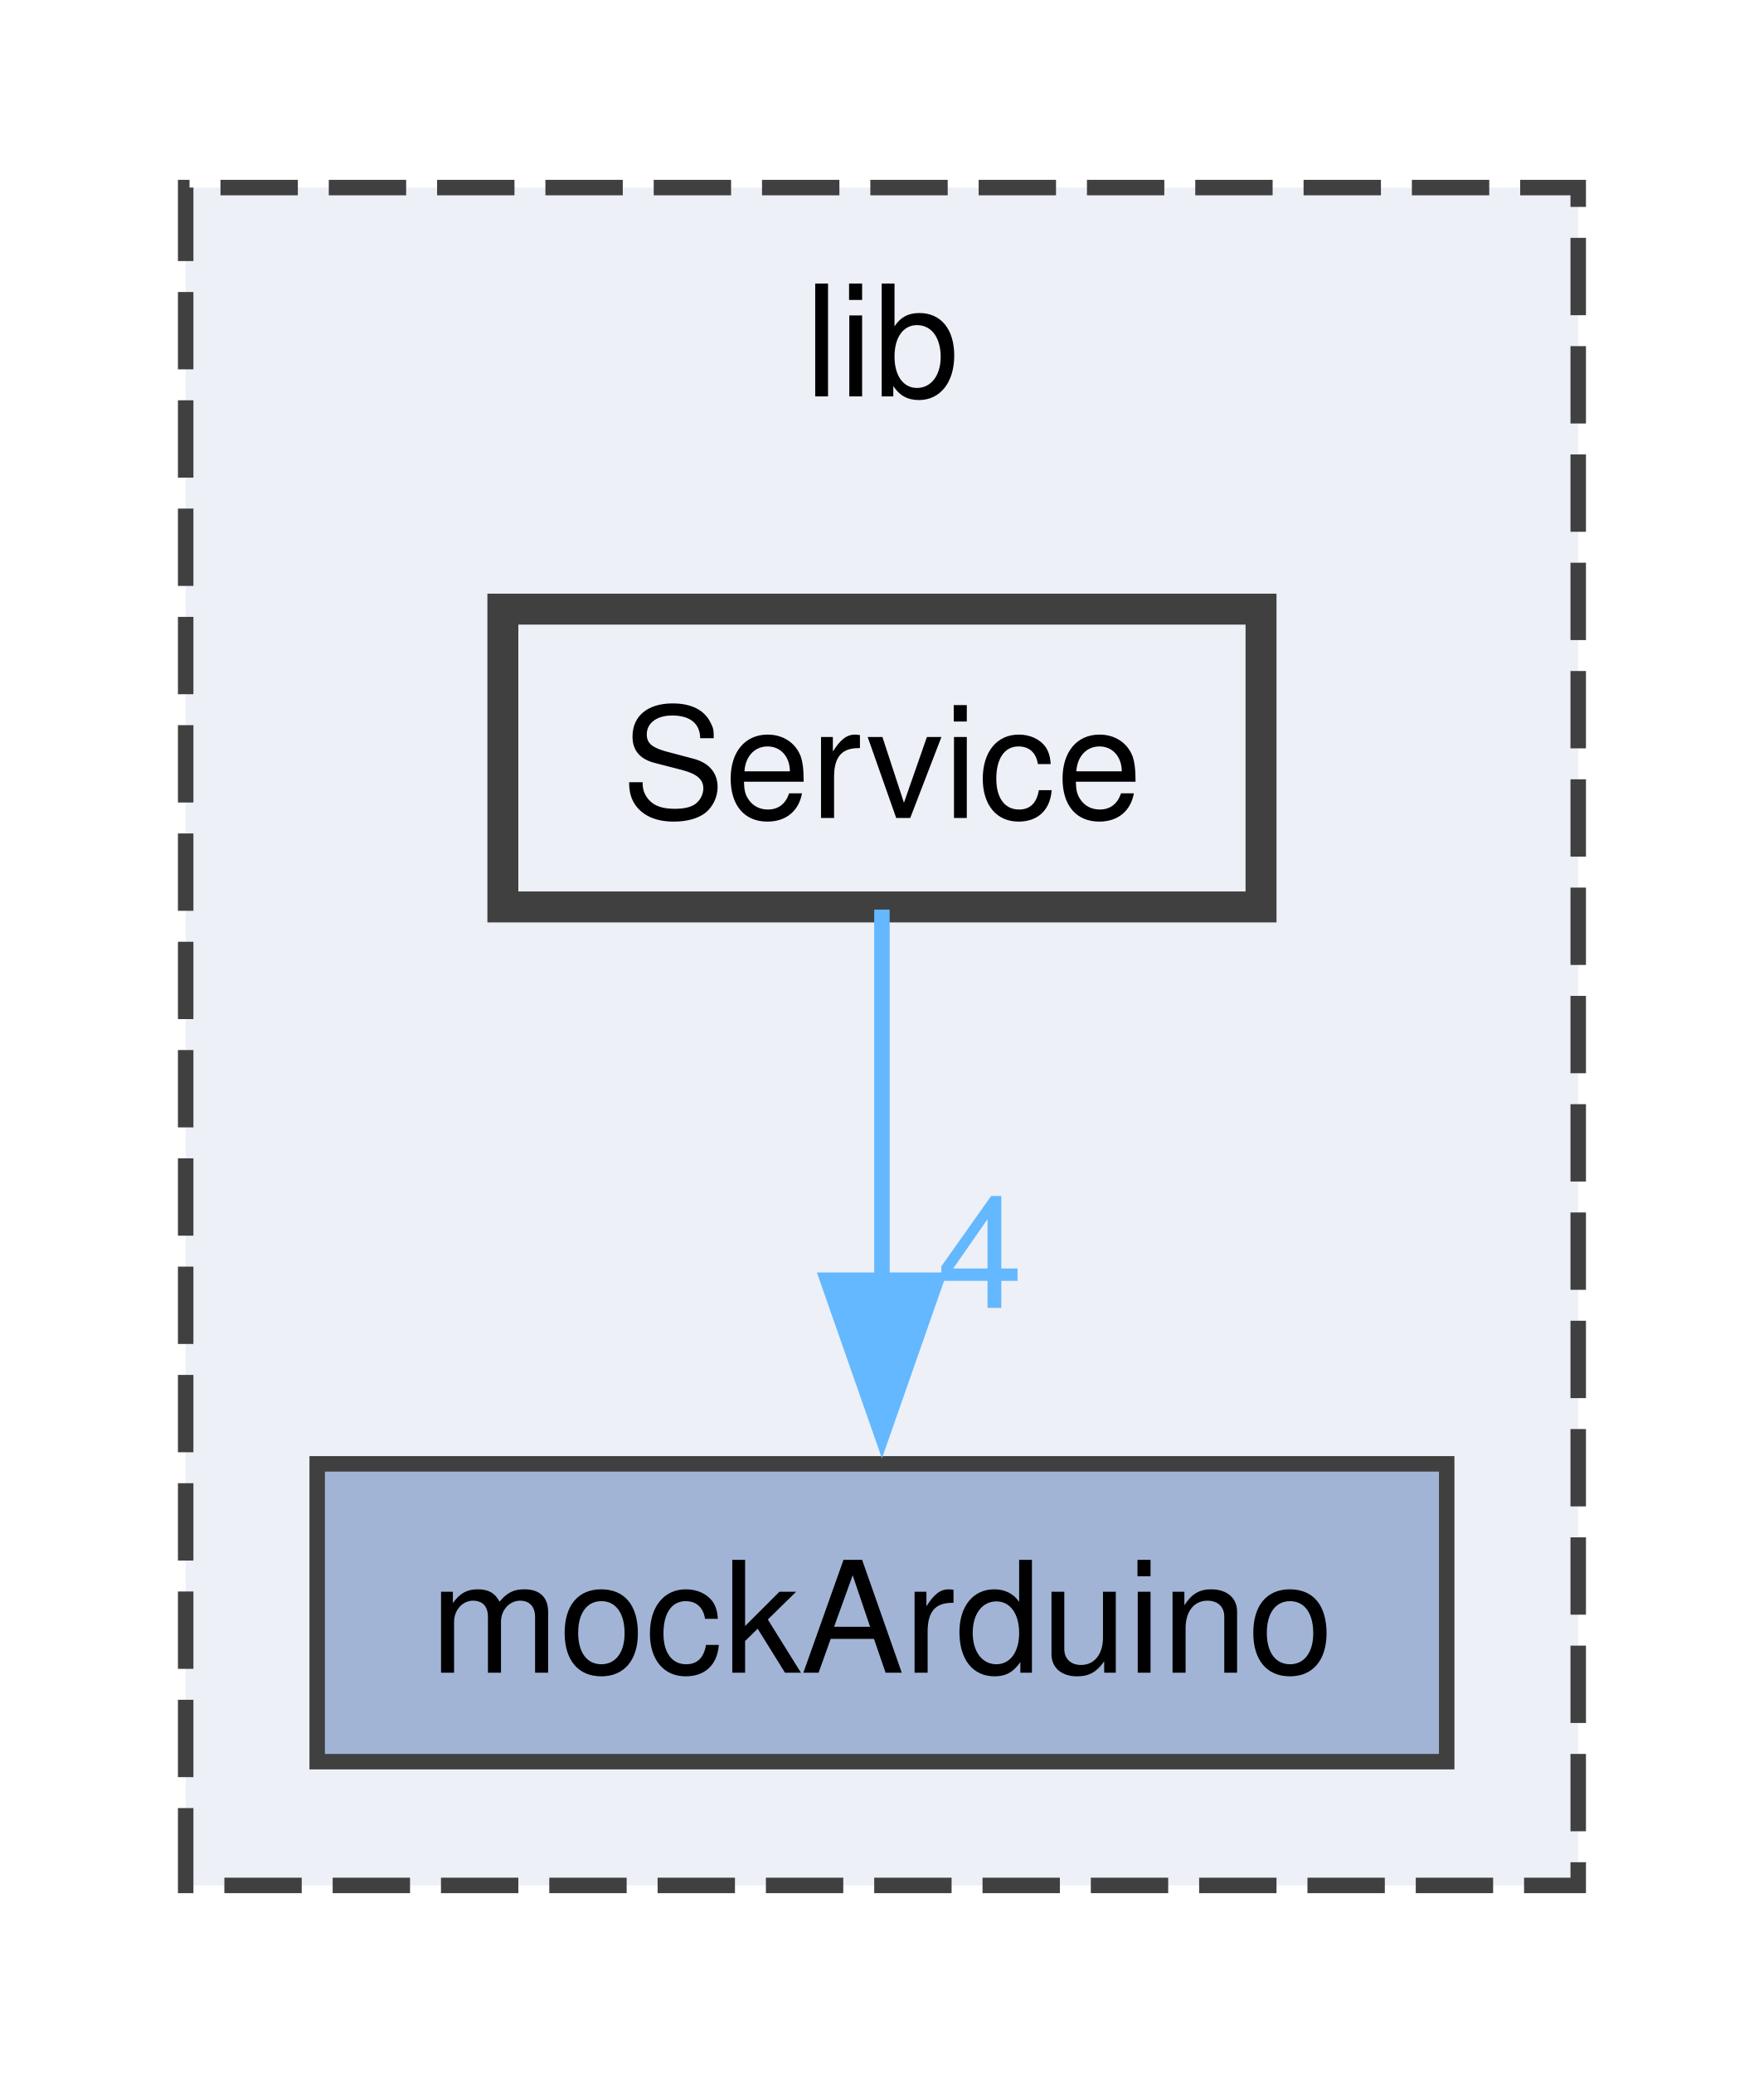
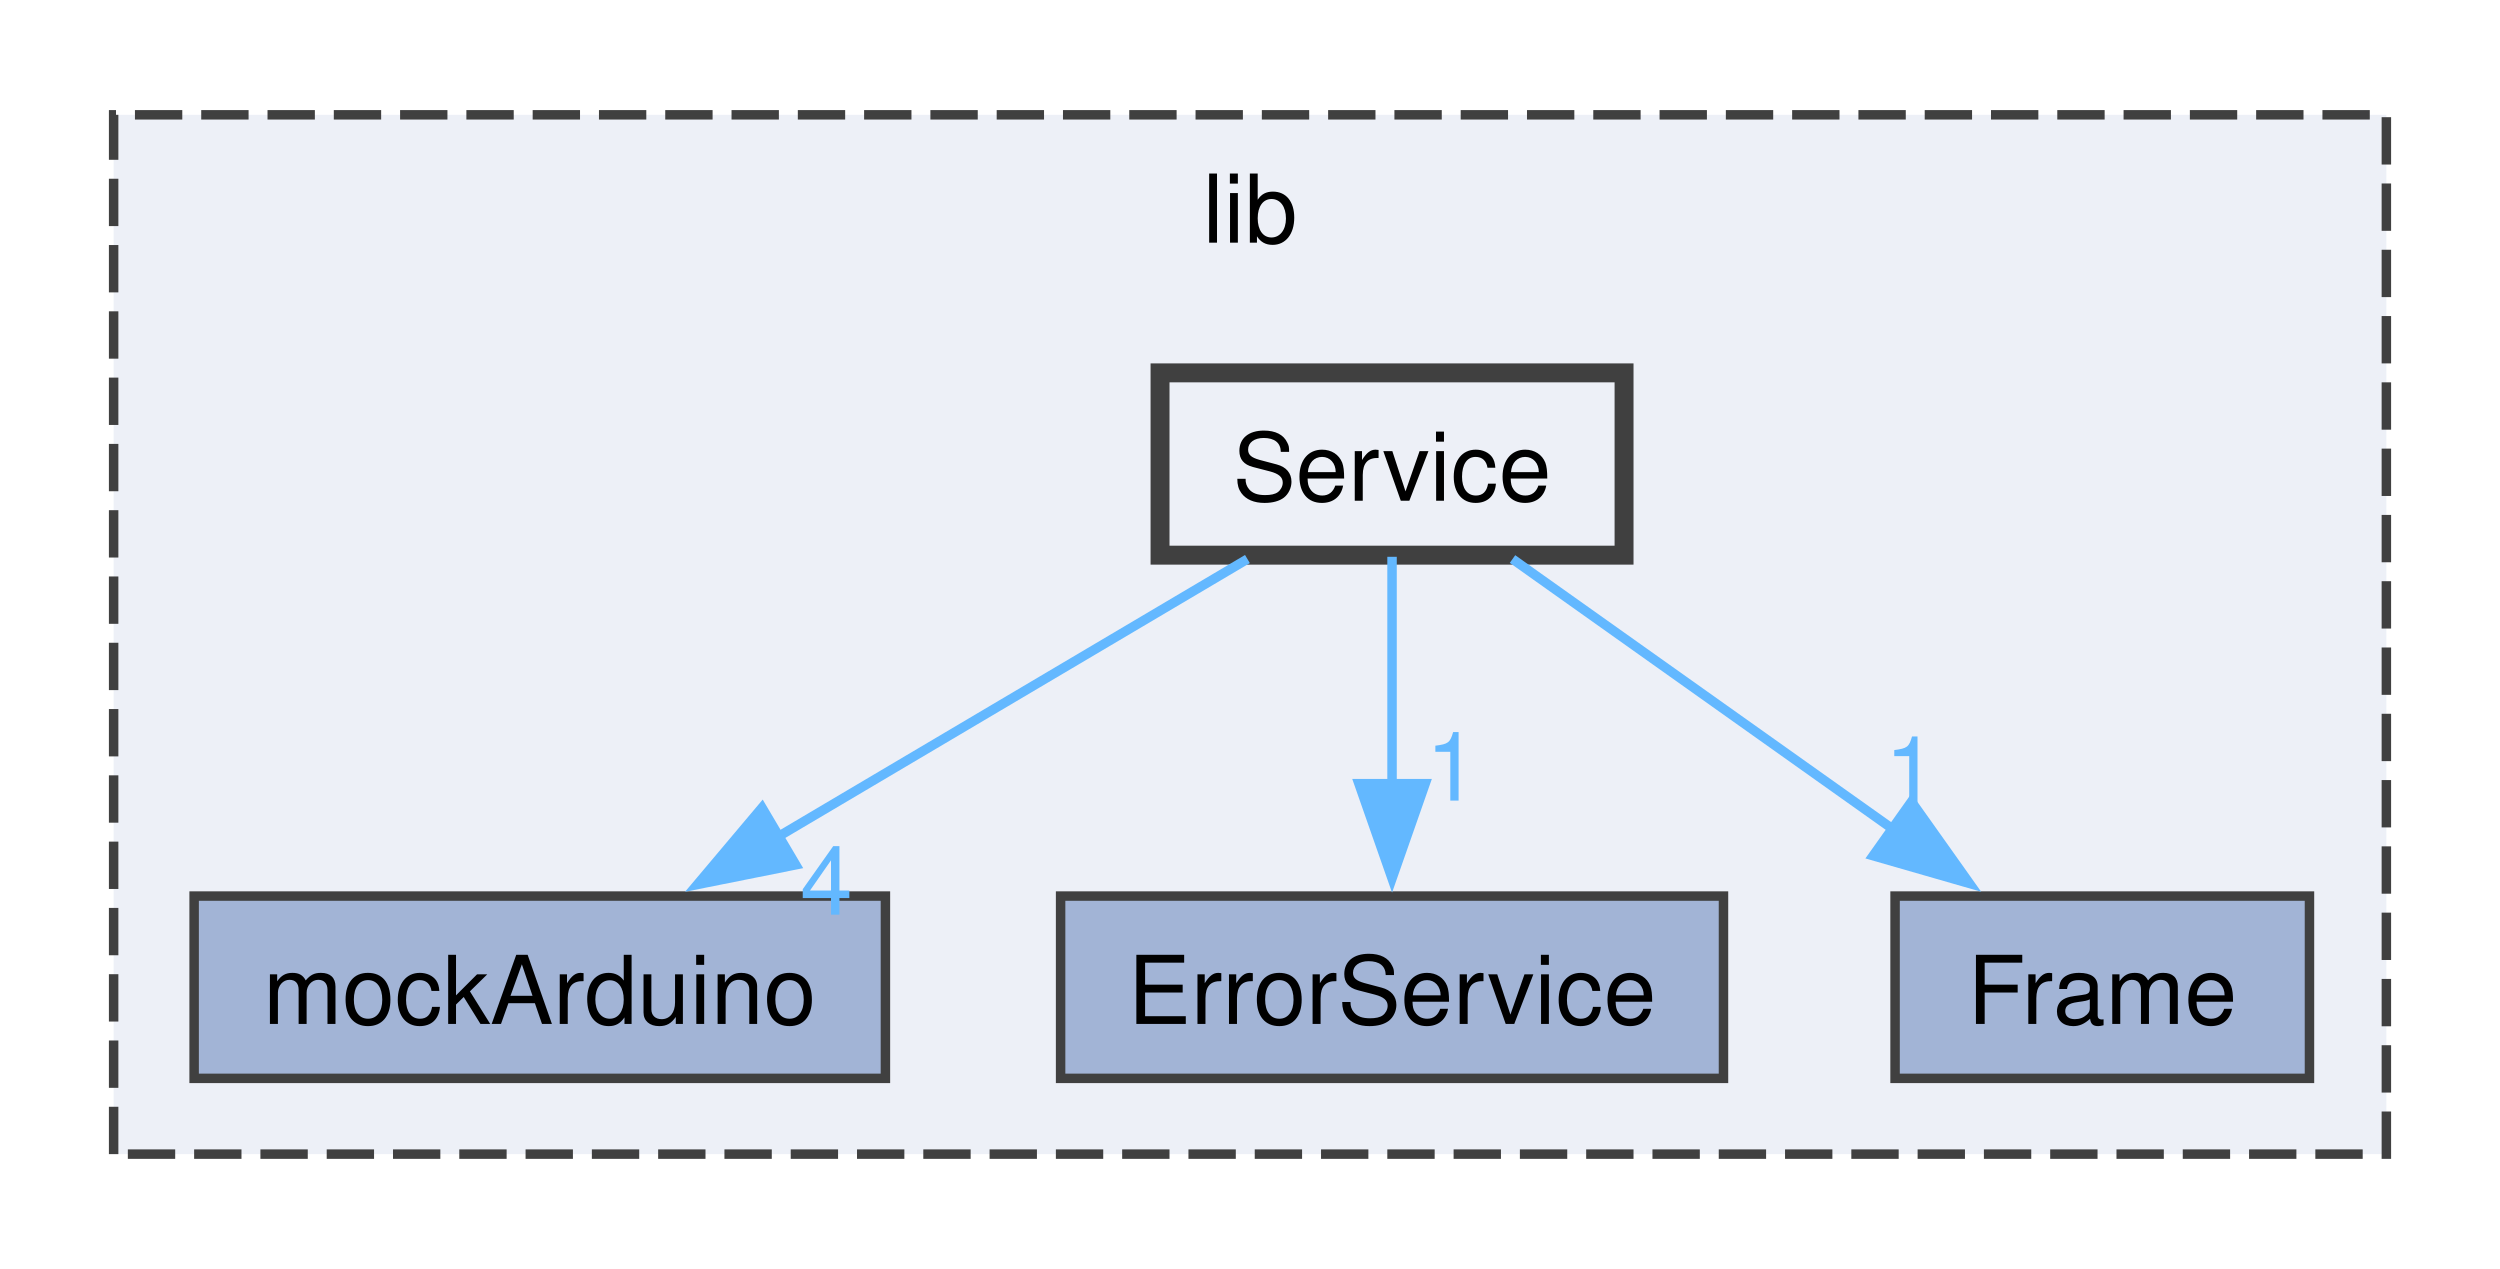
- <svg xmlns="http://www.w3.org/2000/svg" xmlns:xlink="http://www.w3.org/1999/xlink" width="114pt" height="134pt" viewBox="0.00 0.00 114.00 133.75">
+ <svg xmlns="http://www.w3.org/2000/svg" xmlns:xlink="http://www.w3.org/1999/xlink" width="264pt" height="134pt" viewBox="0.00 0.00 264.00 133.75">
  <g id="graph0" class="graph" transform="scale(1 1) rotate(0) translate(4 129.75)">
    <g id="clust1" class="cluster">
      <g id="a_clust1">
        <a xlink:href="dir_97aefd0d527b934f1d99a682da8fe6a9.html" target="_top" xlink:title="lib">
-           <polygon fill="#edf0f7" stroke="#404040" stroke-dasharray="5,2" points="8,-8 8,-117.75 98,-117.75 98,-8 8,-8" />
-           <text text-anchor="middle" x="53" y="-104.25" font-family="Helvetica,sans-Serif" font-size="10.00">lib</text>
+           <polygon fill="#edf0f7" stroke="#404040" stroke-dasharray="5,2" points="8,-8 8,-117.75 248,-117.75 248,-8 8,-8" />
+           <text text-anchor="middle" x="128" y="-104.25" font-family="Helvetica,sans-Serif" font-size="10.00">lib</text>
        </a>
      </g>
    </g>
    <g id="node1" class="node">
      <g id="a_node1">
        <a xlink:href="dir_5fef273138b80e2d16ae7d064398c64f.html" target="_top" xlink:title="mockArduino">
          <polygon fill="#a2b4d6" stroke="#404040" points="89.5,-35.25 16.5,-35.25 16.5,-16 89.5,-16 89.5,-35.25" />
          <text text-anchor="middle" x="53" y="-21.75" font-family="Helvetica,sans-Serif" font-size="10.00">mockArduino</text>
        </a>
      </g>
    </g>
    <g id="node2" class="node">
      <g id="a_node2">
+         <a xlink:href="dir_fc6accba5b44a40633678f574f1875d6.html" target="_top" xlink:title="ErrorService">
+           <polygon fill="#a2b4d6" stroke="#404040" points="178,-35.25 108,-35.25 108,-16 178,-16 178,-35.25" />
+           <text text-anchor="middle" x="143" y="-21.75" font-family="Helvetica,sans-Serif" font-size="10.00">ErrorService</text>
+         </a>
+       </g>
+     </g>
+     <g id="node3" class="node">
+       <g id="a_node3">
+         <a xlink:href="dir_63423c24249a4ea801821a9ef8d1869d.html" target="_top" xlink:title="Frame">
+           <polygon fill="#a2b4d6" stroke="#404040" points="239.88,-35.25 196.12,-35.25 196.12,-16 239.88,-16 239.88,-35.25" />
+           <text text-anchor="middle" x="218" y="-21.75" font-family="Helvetica,sans-Serif" font-size="10.00">Frame</text>
+         </a>
+       </g>
+     </g>
+     <g id="node4" class="node">
+       <g id="a_node4">
        <a xlink:href="dir_4ed0e64677dd45d3c589f9acdb60311d.html" target="_top" xlink:title="Service">
-           <polygon fill="#edf0f7" stroke="#404040" stroke-width="2" points="77.5,-90.5 28.5,-90.5 28.5,-71.25 77.5,-71.25 77.5,-90.5" />
-           <text text-anchor="middle" x="53" y="-77" font-family="Helvetica,sans-Serif" font-size="10.00">Service</text>
+           <polygon fill="#edf0f7" stroke="#404040" stroke-width="2" points="167.5,-90.5 118.5,-90.5 118.5,-71.25 167.5,-71.25 167.5,-90.5" />
+           <text text-anchor="middle" x="143" y="-77" font-family="Helvetica,sans-Serif" font-size="10.00">Service</text>
        </a>
      </g>
    </g>
    <g id="edge1" class="edge">
      <g id="a_edge1">
        <a xlink:href="dir_000008_000005.html" target="_top">
-           <path fill="none" stroke="#63b8ff" d="M53,-71.08C53,-64.57 53,-55.42 53,-47.12" />
-           <polygon fill="#63b8ff" stroke="#63b8ff" points="56.5,-47.12 53,-37.12 49.5,-47.12 56.5,-47.12" />
+           <path fill="none" stroke="#63b8ff" d="M127.73,-70.84C114.16,-62.81 94.05,-50.91 78.1,-41.48" />
+           <polygon fill="#63b8ff" stroke="#63b8ff" points="80.03,-38.55 69.64,-36.47 76.47,-44.58 80.03,-38.55" />
        </a>
      </g>
      <g id="a_edge1-headlabel">
        <a xlink:href="dir_000008_000005.html" target="_top" xlink:title="4">
-           <text text-anchor="middle" x="59.34" y="-45.33" font-family="Helvetica,sans-Serif" font-size="10.00" fill="#63b8ff">4</text>
+           <text text-anchor="middle" x="83.27" y="-33.29" font-family="Helvetica,sans-Serif" font-size="10.00" fill="#63b8ff">4</text>
+         </a>
+       </g>
+     </g>
+     <g id="edge3" class="edge">
+       <g id="a_edge3">
+         <a xlink:href="dir_000008_000000.html" target="_top">
+           <path fill="none" stroke="#63b8ff" d="M143,-71.08C143,-64.57 143,-55.42 143,-47.12" />
+           <polygon fill="#63b8ff" stroke="#63b8ff" points="146.5,-47.12 143,-37.12 139.5,-47.12 146.5,-47.12" />
+         </a>
+       </g>
+       <g id="a_edge3-headlabel">
+         <a xlink:href="dir_000008_000000.html" target="_top" xlink:title="1">
+           <text text-anchor="middle" x="149.34" y="-45.33" font-family="Helvetica,sans-Serif" font-size="10.00" fill="#63b8ff">1</text>
+         </a>
+       </g>
+     </g>
+     <g id="edge2" class="edge">
+       <g id="a_edge2">
+         <a xlink:href="dir_000008_000001.html" target="_top">
+           <path fill="none" stroke="#63b8ff" d="M155.72,-70.84C166.71,-63.04 182.84,-51.59 195.93,-42.29" />
+           <polygon fill="#63b8ff" stroke="#63b8ff" points="197.85,-45.22 203.98,-36.58 193.8,-39.51 197.85,-45.22" />
+         </a>
+       </g>
+       <g id="a_edge2-headlabel">
+         <a xlink:href="dir_000008_000001.html" target="_top" xlink:title="1">
+           <text text-anchor="middle" x="197.8" y="-44.87" font-family="Helvetica,sans-Serif" font-size="10.00" fill="#63b8ff">1</text>
        </a>
      </g>
    </g>
  </g>
</svg>
